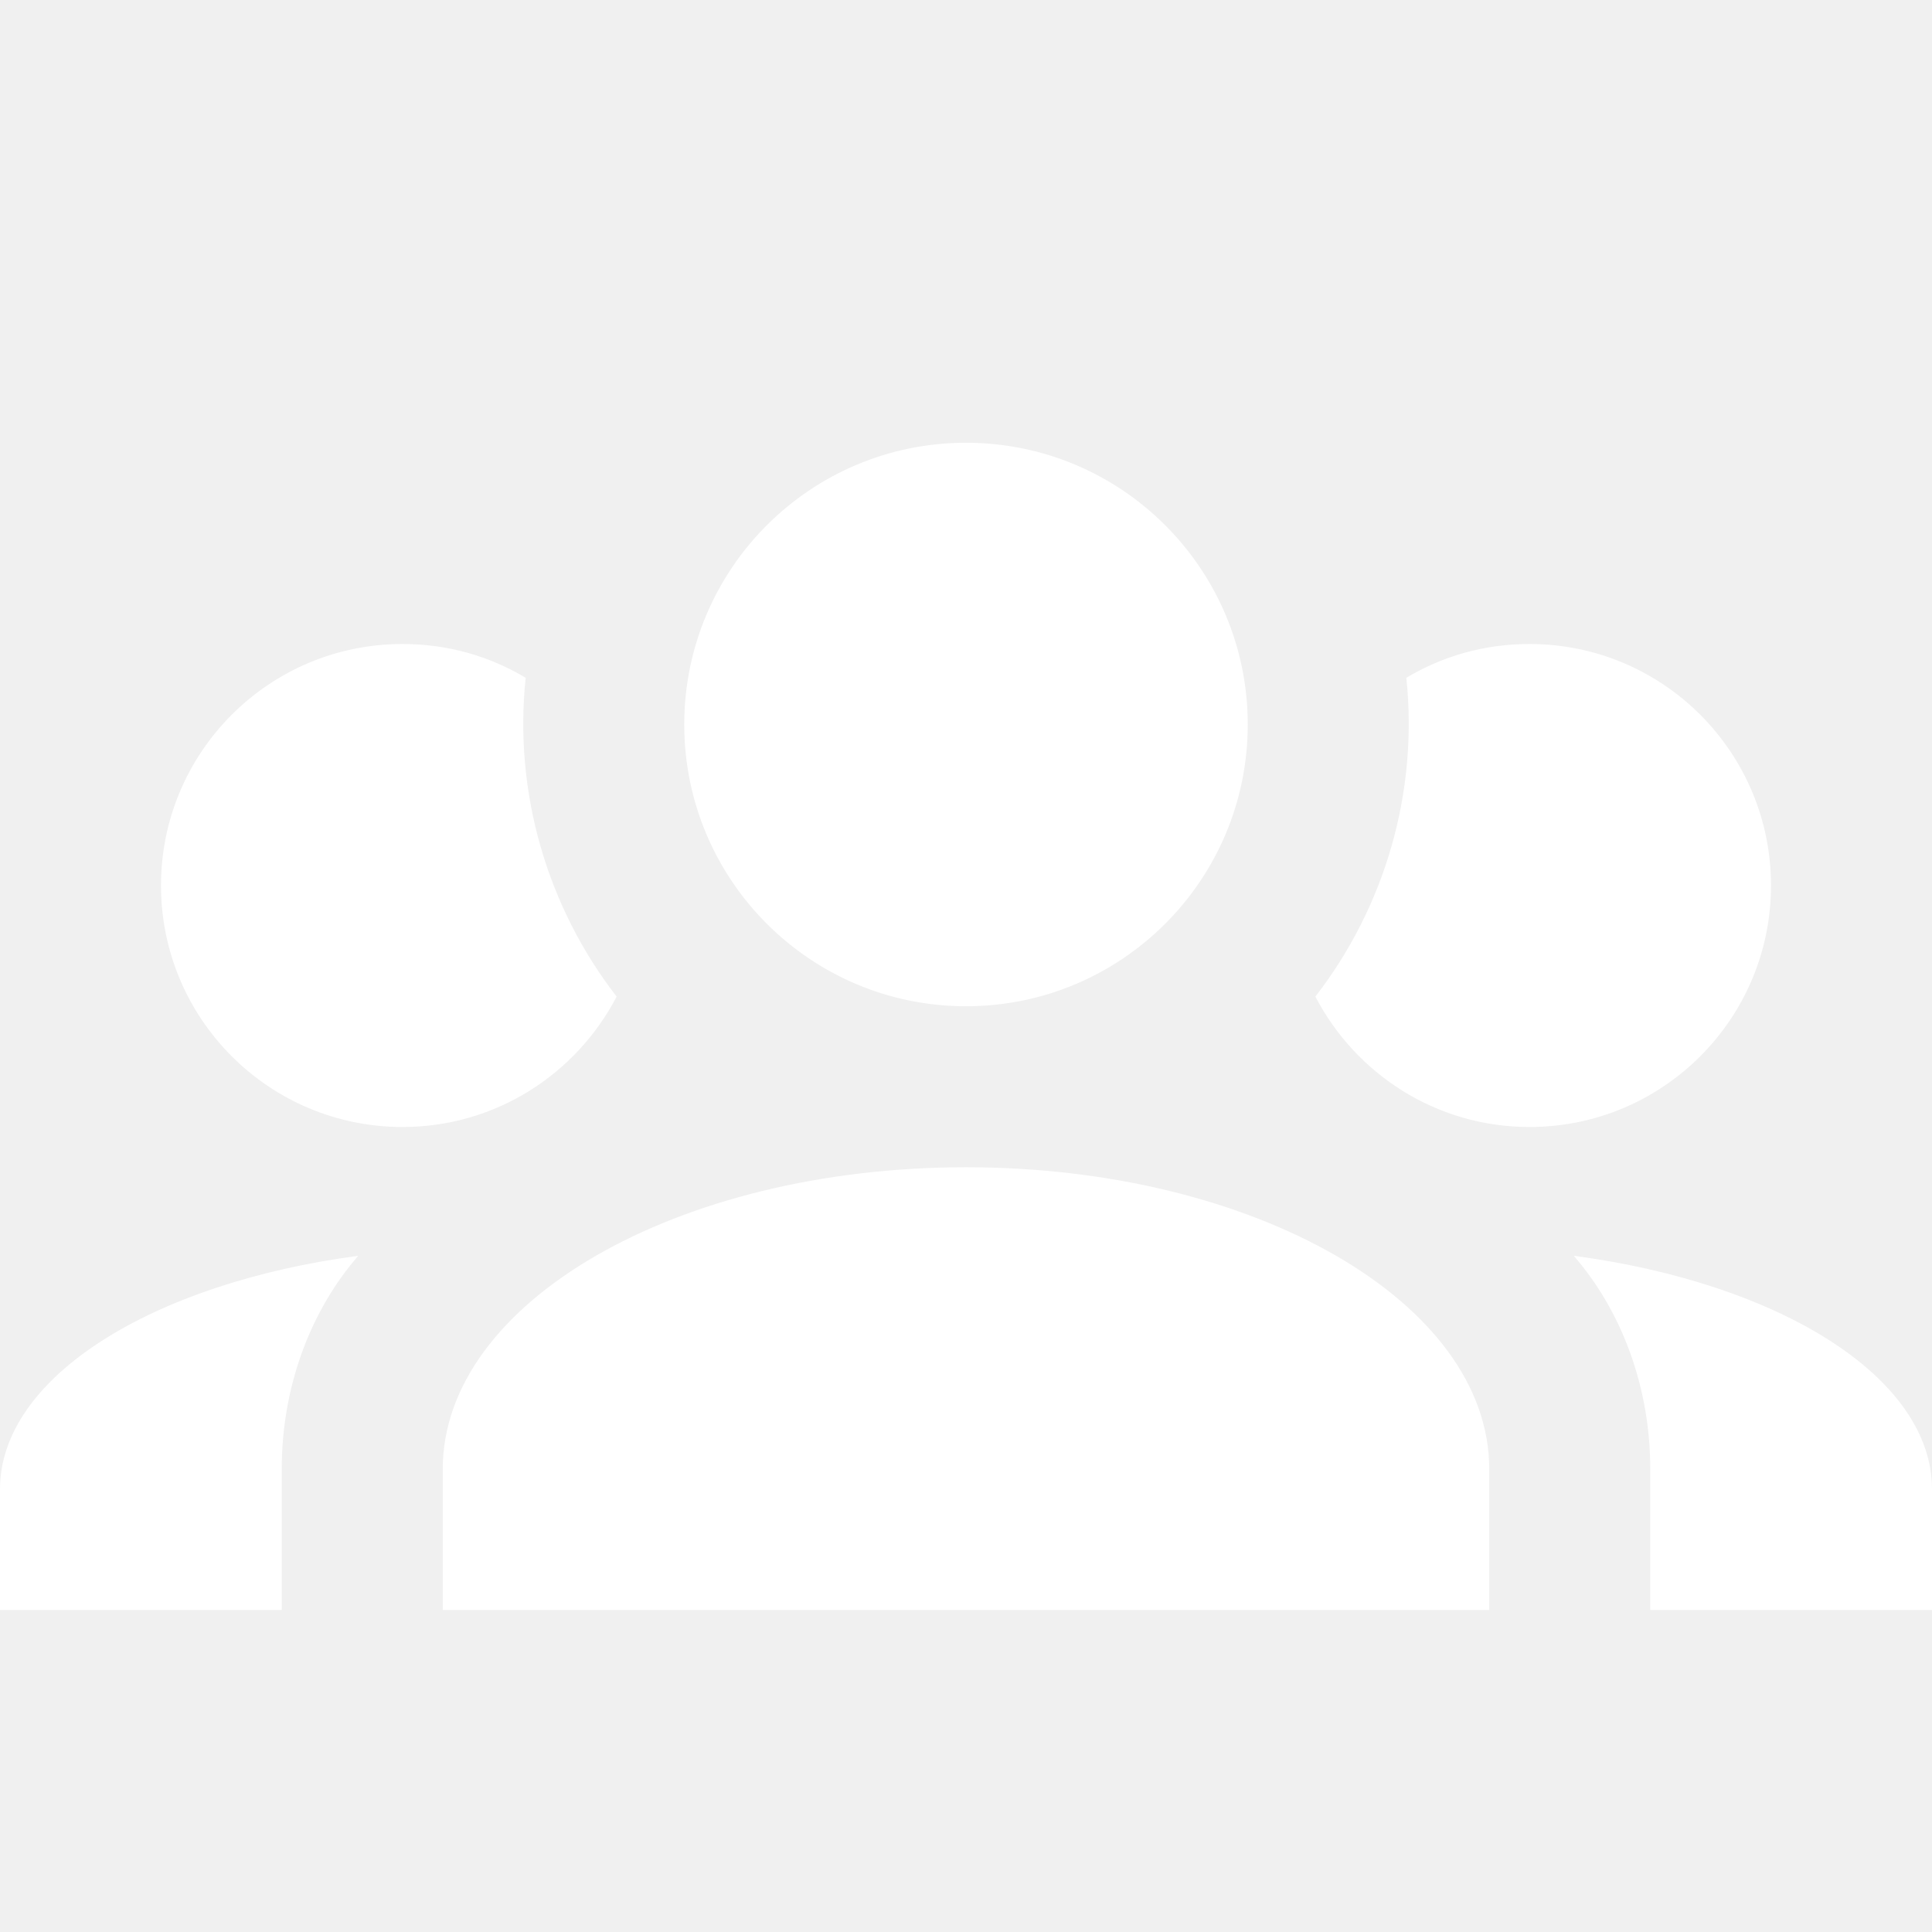
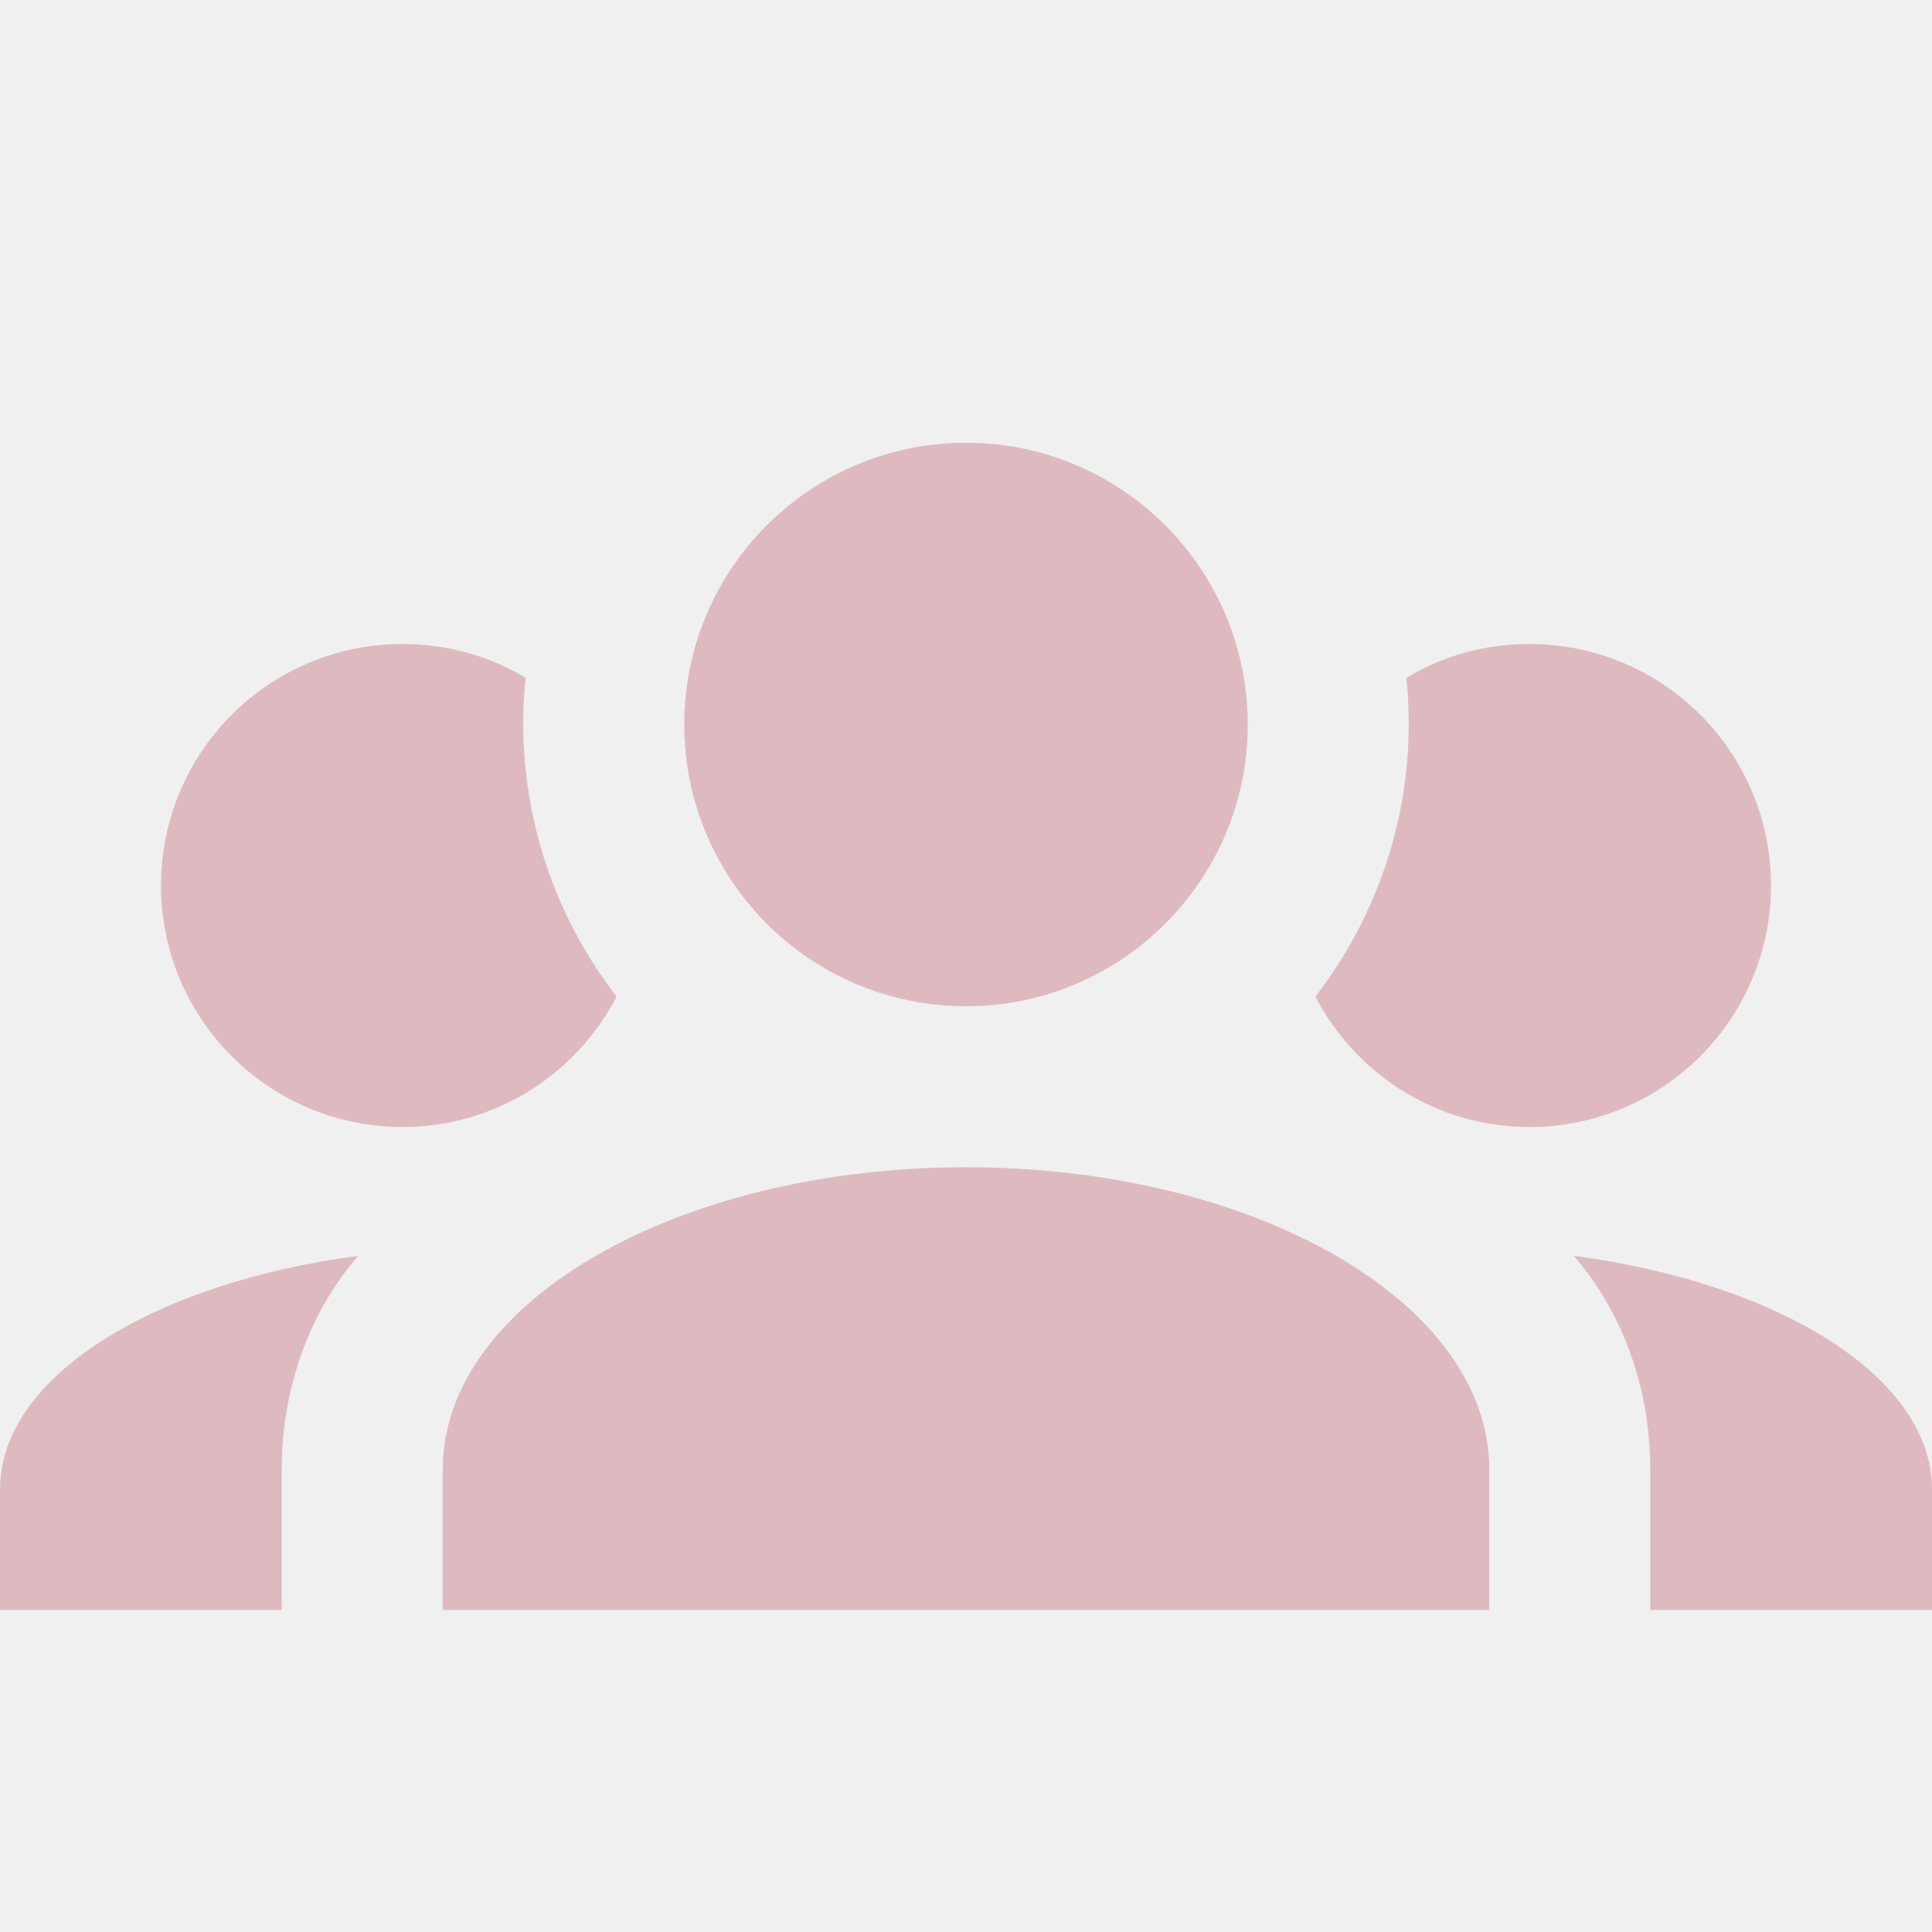
- <svg xmlns="http://www.w3.org/2000/svg" fill="white" viewBox="0 0 24 24" width="20px" height="20px">
+ <svg xmlns="http://www.w3.org/2000/svg" fill="#DEBAC0" viewBox="0 0 24 24" width="20px" height="20px">
  <path d="M12,5.5A3.5,3.5 0 0,1 15.5,9A3.5,3.5 0 0,1 12,12.5A3.5,3.5 0 0,1 8.5,9A3.5,3.5 0 0,1 12,5.5M5,8C5.56,8 6.08,8.15 6.53,8.42C6.38,9.85 6.8,11.27 7.66,12.38C7.16,13.34 6.16,14 5,14A3,3 0 0,1 2,11A3,3 0 0,1 5,8M19,8A3,3 0 0,1 22,11A3,3 0 0,1 19,14C17.84,14 16.84,13.34 16.34,12.38C17.2,11.27 17.62,9.85 17.47,8.42C17.92,8.15 18.44,8 19,8M5.5,18.25C5.5,16.18 8.41,14.5 12,14.5C15.59,14.5 18.5,16.18 18.5,18.25V20H5.5V18.25M0,20V18.5C0,17.11 1.89,15.94 4.45,15.6C3.86,16.28 3.5,17.22 3.5,18.25V20H0M24,20H20.5V18.25C20.5,17.22 20.14,16.28 19.55,15.6C22.11,15.94 24,17.11 24,18.5V20Z" />
</svg>
